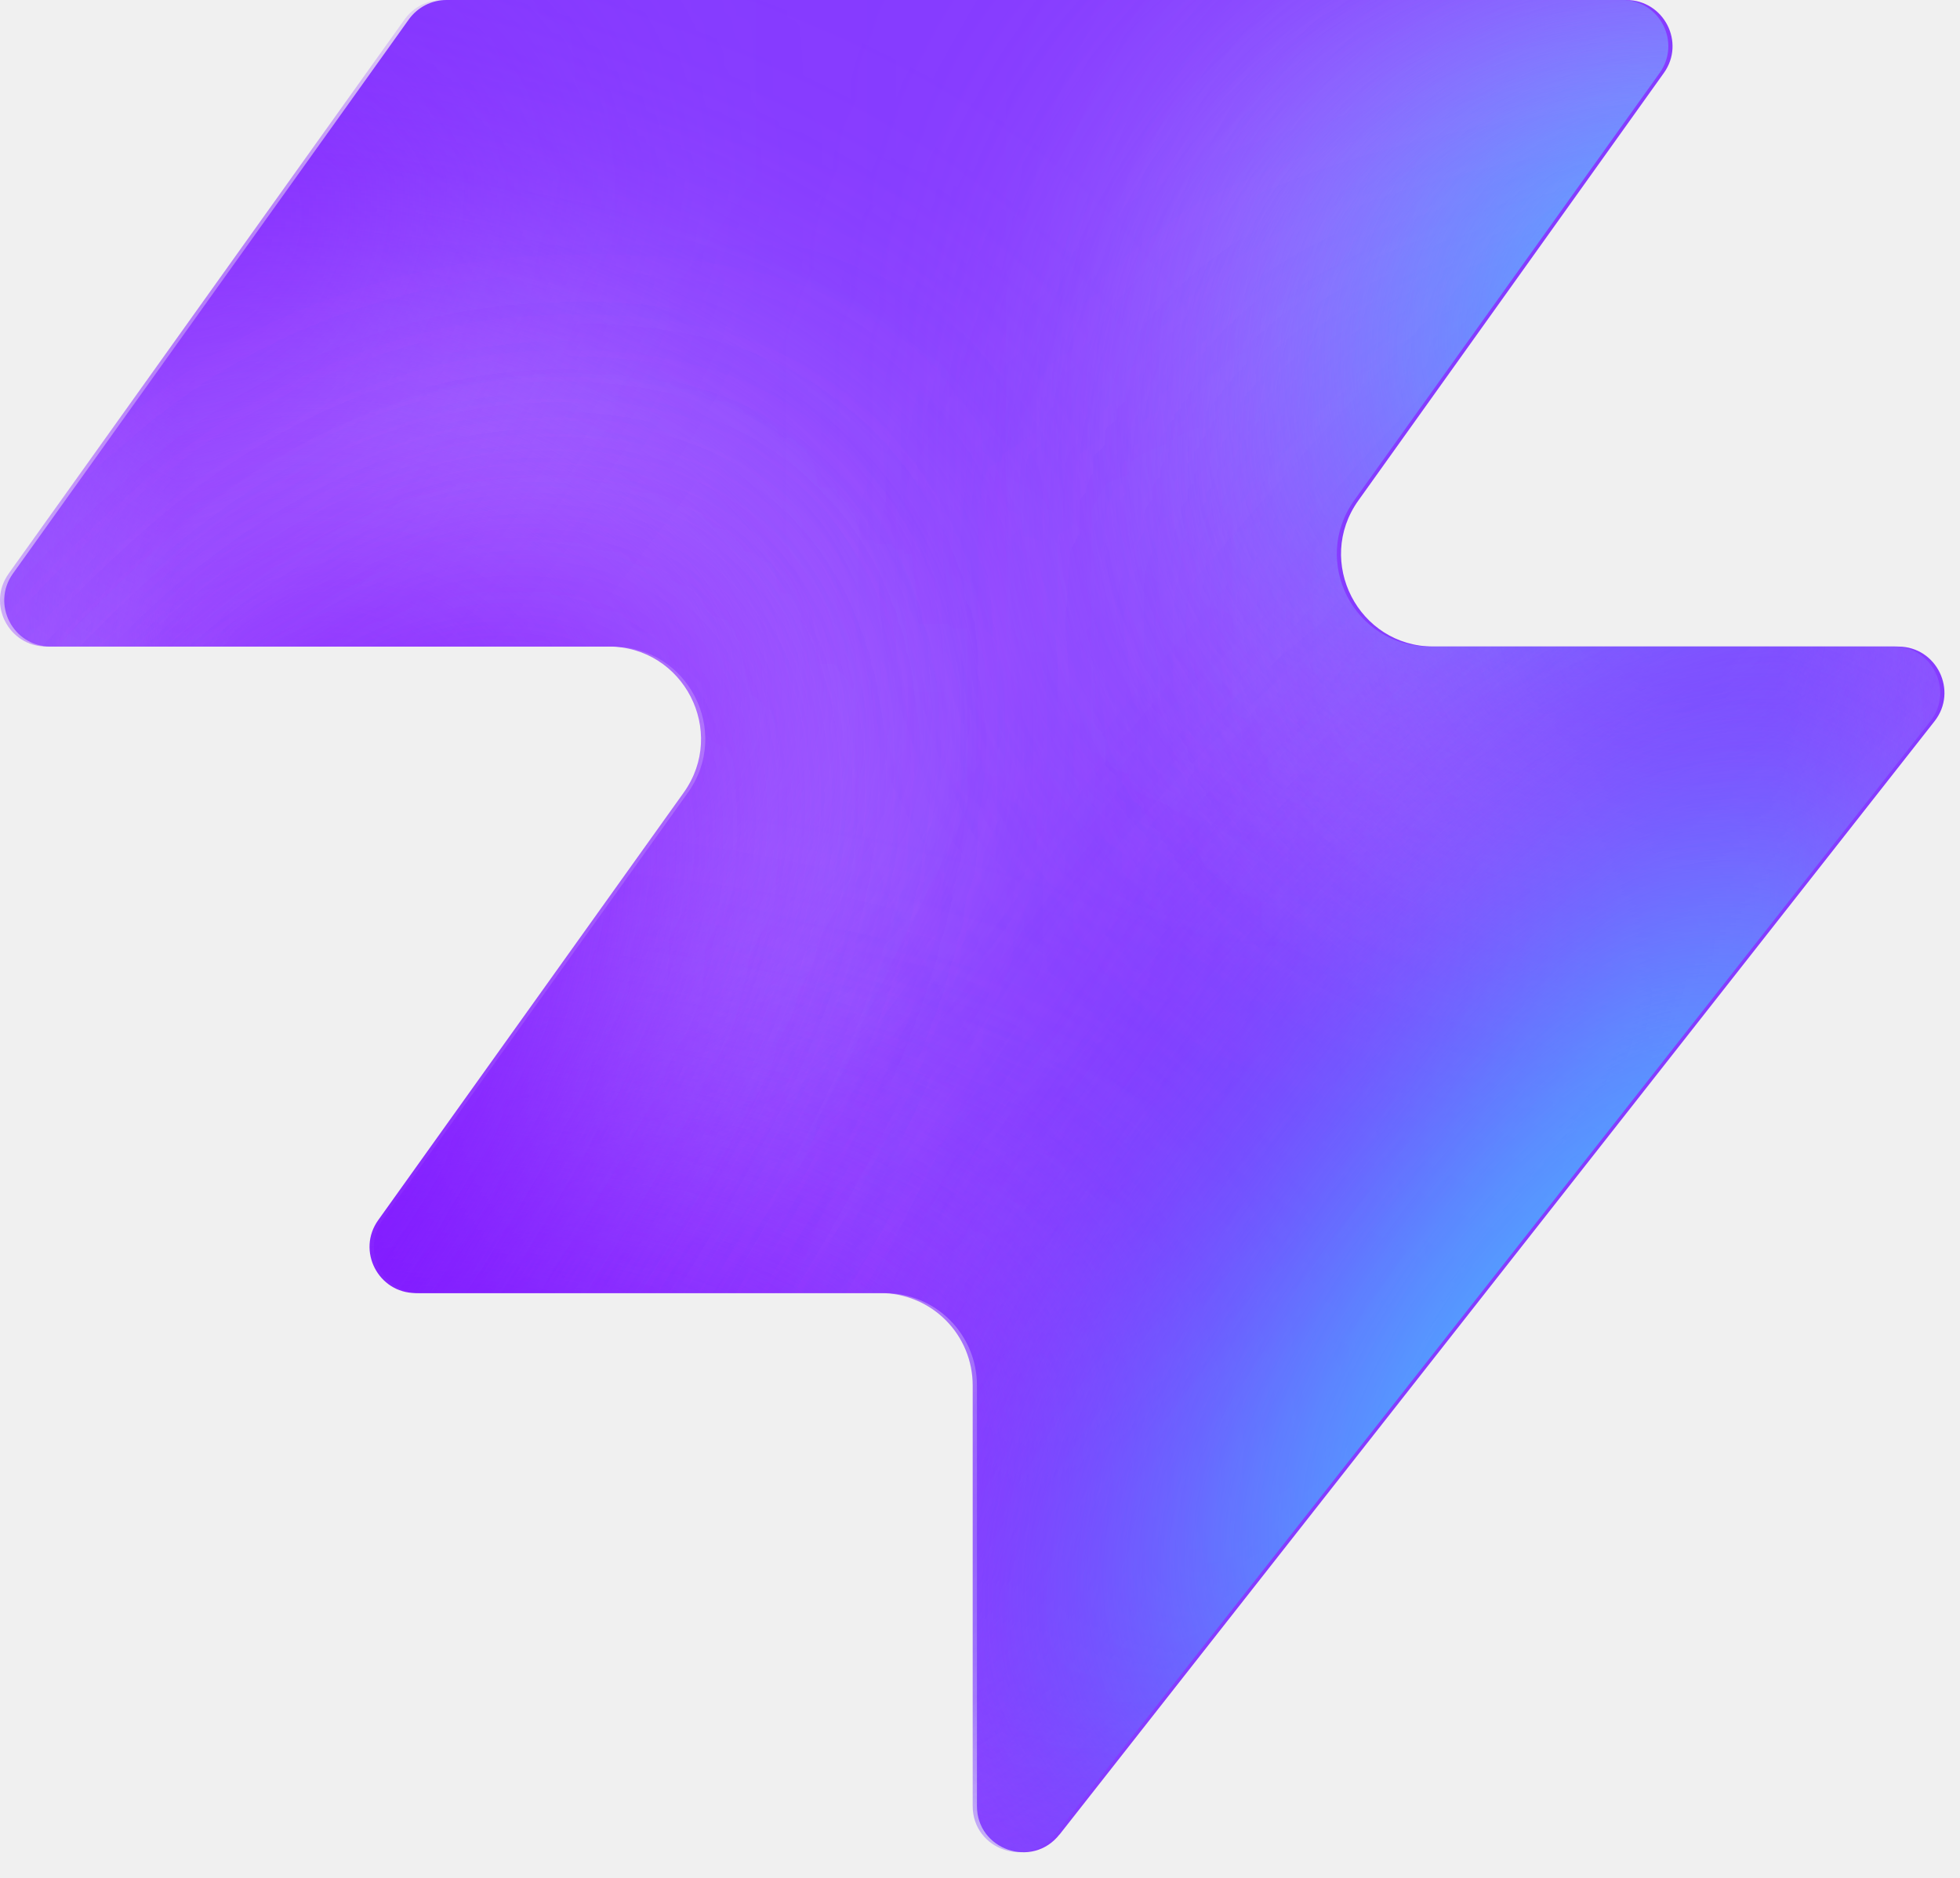
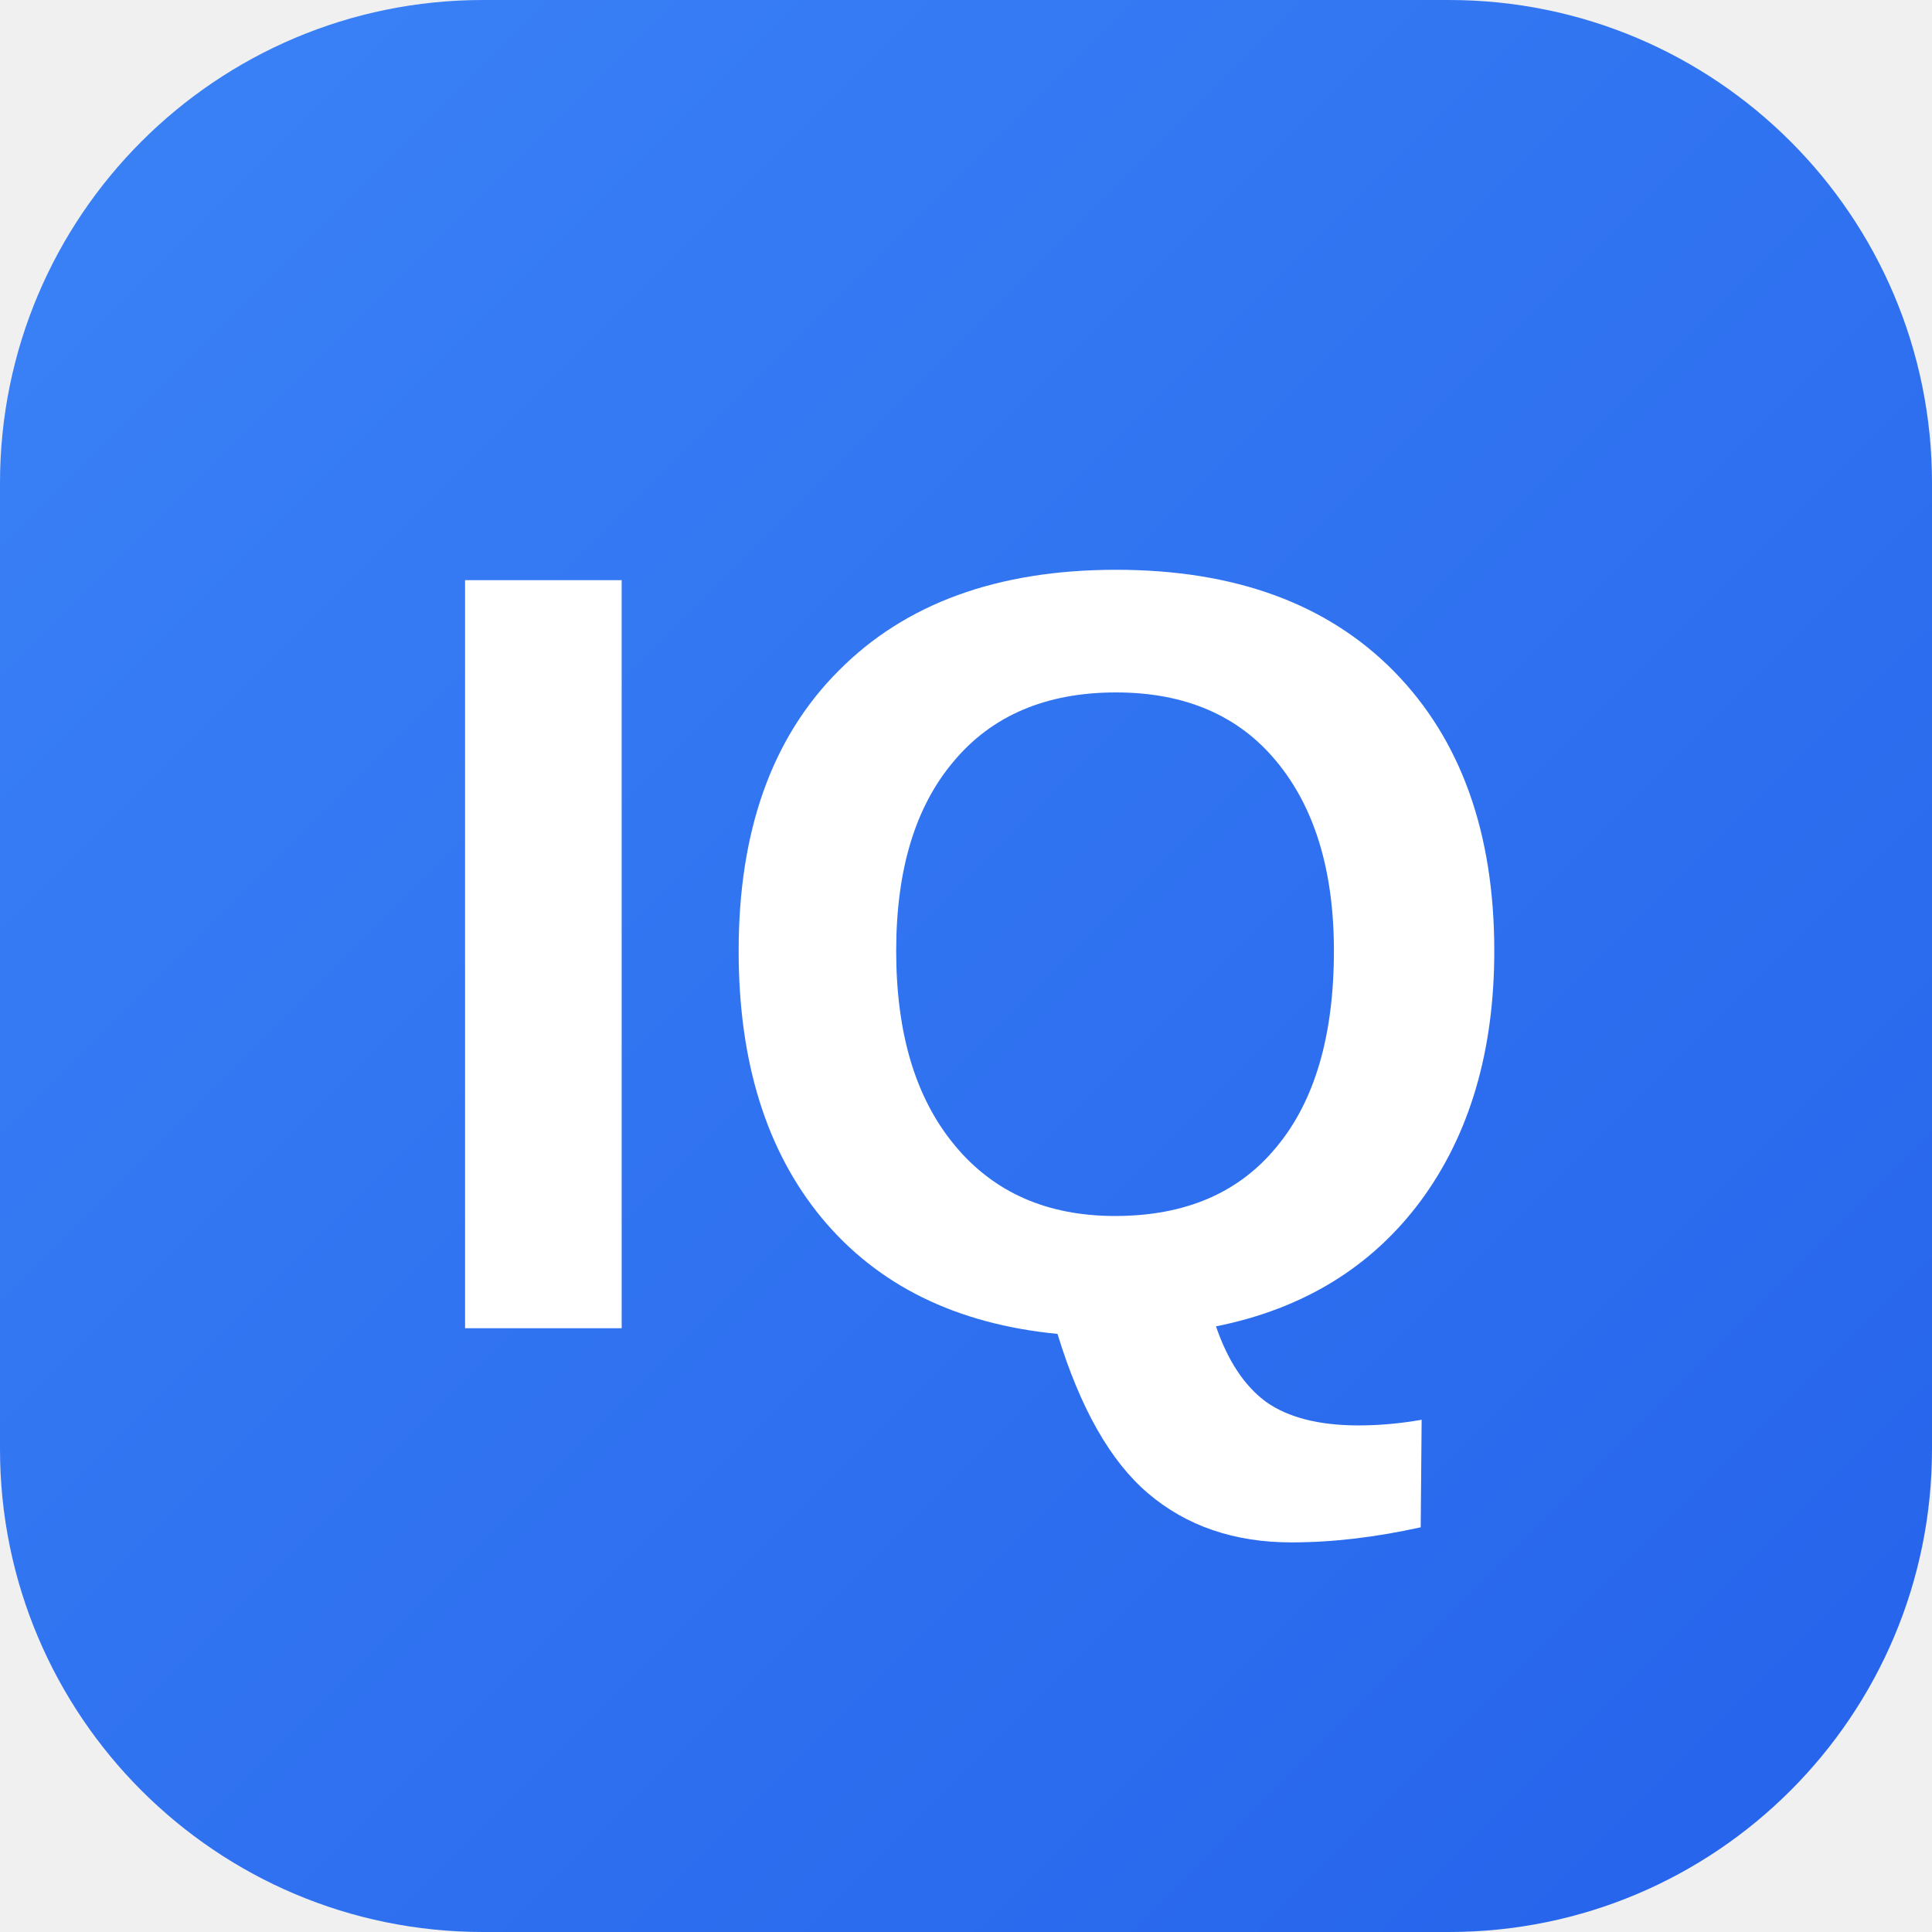
- <svg xmlns="http://www.w3.org/2000/svg" width="48" height="46" fill="none" viewBox="0 0 48 46">
-   <path fill="#863bff" d="M25.946 44.938c-.664.845-2.021.375-2.021-.698V33.937a2.26 2.26 0 0 0-2.262-2.262H10.287c-.92 0-1.456-1.04-.92-1.788l7.48-10.471c1.07-1.497 0-3.578-1.842-3.578H1.237c-.92 0-1.456-1.04-.92-1.788L10.013.474c.214-.297.556-.474.92-.474h28.894c.92 0 1.456 1.04.92 1.788l-7.48 10.471c-1.07 1.498 0 3.579 1.842 3.579h11.377c.943 0 1.473 1.088.89 1.83L25.947 44.94z" style="fill:#863bff;fill:color(display-p3 .525 .23 1);fill-opacity:1" />
-   <mask id="a" width="48" height="46" x="0" y="0" maskUnits="userSpaceOnUse" style="mask-type:alpha">
-     <path fill="#000" d="M25.842 44.938c-.664.844-2.021.375-2.021-.698V33.937a2.26 2.26 0 0 0-2.262-2.262H10.183c-.92 0-1.456-1.04-.92-1.788l7.48-10.471c1.07-1.498 0-3.579-1.842-3.579H1.133c-.92 0-1.456-1.04-.92-1.787L9.91.473c.214-.297.556-.474.92-.474h28.894c.92 0 1.456 1.04.92 1.788l-7.48 10.471c-1.07 1.498 0 3.578 1.842 3.578h11.377c.943 0 1.473 1.088.89 1.832L25.843 44.94z" style="fill:#000;fill-opacity:1" />
-   </mask>
-   <g mask="url(#a)">
-     <g filter="url(#b)">
-       <ellipse cx="5.508" cy="14.704" fill="#ede6ff" rx="5.508" ry="14.704" style="fill:#ede6ff;fill:color(display-p3 .927 .903 1);fill-opacity:1" transform="matrix(.00324 1 1 -.00324 -4.47 31.516)" />
-     </g>
-     <g filter="url(#c)">
-       <ellipse cx="10.399" cy="29.851" fill="#ede6ff" rx="10.399" ry="29.851" style="fill:#ede6ff;fill:color(display-p3 .927 .903 1);fill-opacity:1" transform="matrix(.00324 1 1 -.00324 -39.328 7.883)" />
-     </g>
-     <g filter="url(#d)">
-       <ellipse cx="5.508" cy="30.487" fill="#7e14ff" rx="5.508" ry="30.487" style="fill:#7e14ff;fill:color(display-p3 .492 .077 1);fill-opacity:1" transform="rotate(89.814 -25.913 -14.639)scale(1 -1)" />
-     </g>
-     <g filter="url(#e)">
-       <ellipse cx="5.508" cy="30.599" fill="#7e14ff" rx="5.508" ry="30.599" style="fill:#7e14ff;fill:color(display-p3 .492 .077 1);fill-opacity:1" transform="rotate(89.814 -32.644 -3.334)scale(1 -1)" />
-     </g>
-     <g filter="url(#f)">
-       <ellipse cx="5.508" cy="30.599" fill="#7e14ff" rx="5.508" ry="30.599" style="fill:#7e14ff;fill:color(display-p3 .492 .077 1);fill-opacity:1" transform="matrix(.00324 1 1 -.00324 -34.34 30.47)" />
-     </g>
-     <g filter="url(#g)">
-       <ellipse cx="14.072" cy="22.078" fill="#ede6ff" rx="14.072" ry="22.078" style="fill:#ede6ff;fill:color(display-p3 .927 .903 1);fill-opacity:1" transform="rotate(93.35 24.506 48.493)scale(-1 1)" />
-     </g>
-     <g filter="url(#h)">
-       <ellipse cx="3.47" cy="21.501" fill="#7e14ff" rx="3.47" ry="21.501" style="fill:#7e14ff;fill:color(display-p3 .492 .077 1);fill-opacity:1" transform="rotate(89.009 28.708 47.59)scale(-1 1)" />
-     </g>
-     <g filter="url(#i)">
-       <ellipse cx="3.47" cy="21.501" fill="#7e14ff" rx="3.47" ry="21.501" style="fill:#7e14ff;fill:color(display-p3 .492 .077 1);fill-opacity:1" transform="rotate(89.009 28.708 47.59)scale(-1 1)" />
-     </g>
-     <g filter="url(#j)">
-       <ellipse cx=".387" cy="8.972" fill="#7e14ff" rx="4.407" ry="29.108" style="fill:#7e14ff;fill:color(display-p3 .492 .077 1);fill-opacity:1" transform="rotate(39.51 .387 8.972)" />
-     </g>
-     <g filter="url(#k)">
-       <ellipse cx="47.523" cy="-6.092" fill="#7e14ff" rx="4.407" ry="29.108" style="fill:#7e14ff;fill:color(display-p3 .492 .077 1);fill-opacity:1" transform="rotate(37.892 47.523 -6.092)" />
-     </g>
-     <g filter="url(#l)">
-       <ellipse cx="41.412" cy="6.333" fill="#47bfff" rx="5.971" ry="9.665" style="fill:#47bfff;fill:color(display-p3 .28 .748 1);fill-opacity:1" transform="rotate(37.892 41.412 6.333)" />
-     </g>
-     <g filter="url(#m)">
-       <ellipse cx="-1.879" cy="38.332" fill="#7e14ff" rx="4.407" ry="29.108" style="fill:#7e14ff;fill:color(display-p3 .492 .077 1);fill-opacity:1" transform="rotate(37.892 -1.88 38.332)" />
-     </g>
-     <g filter="url(#n)">
-       <ellipse cx="-1.879" cy="38.332" fill="#7e14ff" rx="4.407" ry="29.108" style="fill:#7e14ff;fill:color(display-p3 .492 .077 1);fill-opacity:1" transform="rotate(37.892 -1.88 38.332)" />
-     </g>
-     <g filter="url(#o)">
-       <ellipse cx="35.651" cy="29.907" fill="#7e14ff" rx="4.407" ry="29.108" style="fill:#7e14ff;fill:color(display-p3 .492 .077 1);fill-opacity:1" transform="rotate(37.892 35.651 29.907)" />
-     </g>
-     <g filter="url(#p)">
-       <ellipse cx="38.418" cy="32.4" fill="#47bfff" rx="5.971" ry="15.297" style="fill:#47bfff;fill:color(display-p3 .28 .748 1);fill-opacity:1" transform="rotate(37.892 38.418 32.4)" />
-     </g>
-   </g>
+ <svg xmlns="http://www.w3.org/2000/svg" viewBox="0 0 32 32">
  <defs>
-     <filter id="b" width="60.045" height="41.654" x="-19.77" y="16.149" color-interpolation-filters="sRGB" filterUnits="userSpaceOnUse">
-       <feFlood flood-opacity="0" result="BackgroundImageFix" />
-       <feBlend in="SourceGraphic" in2="BackgroundImageFix" result="shape" />
-       <feGaussianBlur result="effect1_foregroundBlur_2002_17158" stdDeviation="7.659" />
-     </filter>
-     <filter id="c" width="90.34" height="51.437" x="-54.613" y="-7.533" color-interpolation-filters="sRGB" filterUnits="userSpaceOnUse">
-       <feFlood flood-opacity="0" result="BackgroundImageFix" />
-       <feBlend in="SourceGraphic" in2="BackgroundImageFix" result="shape" />
-       <feGaussianBlur result="effect1_foregroundBlur_2002_17158" stdDeviation="7.659" />
-     </filter>
-     <filter id="d" width="79.355" height="29.4" x="-49.64" y="2.03" color-interpolation-filters="sRGB" filterUnits="userSpaceOnUse">
-       <feFlood flood-opacity="0" result="BackgroundImageFix" />
-       <feBlend in="SourceGraphic" in2="BackgroundImageFix" result="shape" />
-       <feGaussianBlur result="effect1_foregroundBlur_2002_17158" stdDeviation="4.596" />
-     </filter>
-     <filter id="e" width="79.579" height="29.4" x="-45.045" y="20.029" color-interpolation-filters="sRGB" filterUnits="userSpaceOnUse">
-       <feFlood flood-opacity="0" result="BackgroundImageFix" />
-       <feBlend in="SourceGraphic" in2="BackgroundImageFix" result="shape" />
-       <feGaussianBlur result="effect1_foregroundBlur_2002_17158" stdDeviation="4.596" />
-     </filter>
-     <filter id="f" width="79.579" height="29.4" x="-43.513" y="21.178" color-interpolation-filters="sRGB" filterUnits="userSpaceOnUse">
-       <feFlood flood-opacity="0" result="BackgroundImageFix" />
-       <feBlend in="SourceGraphic" in2="BackgroundImageFix" result="shape" />
-       <feGaussianBlur result="effect1_foregroundBlur_2002_17158" stdDeviation="4.596" />
-     </filter>
-     <filter id="g" width="74.749" height="58.852" x="15.756" y="-17.901" color-interpolation-filters="sRGB" filterUnits="userSpaceOnUse">
-       <feFlood flood-opacity="0" result="BackgroundImageFix" />
-       <feBlend in="SourceGraphic" in2="BackgroundImageFix" result="shape" />
-       <feGaussianBlur result="effect1_foregroundBlur_2002_17158" stdDeviation="7.659" />
-     </filter>
-     <filter id="h" width="61.377" height="25.362" x="23.548" y="2.284" color-interpolation-filters="sRGB" filterUnits="userSpaceOnUse">
-       <feFlood flood-opacity="0" result="BackgroundImageFix" />
-       <feBlend in="SourceGraphic" in2="BackgroundImageFix" result="shape" />
-       <feGaussianBlur result="effect1_foregroundBlur_2002_17158" stdDeviation="4.596" />
-     </filter>
-     <filter id="i" width="61.377" height="25.362" x="23.548" y="2.284" color-interpolation-filters="sRGB" filterUnits="userSpaceOnUse">
-       <feFlood flood-opacity="0" result="BackgroundImageFix" />
-       <feBlend in="SourceGraphic" in2="BackgroundImageFix" result="shape" />
-       <feGaussianBlur result="effect1_foregroundBlur_2002_17158" stdDeviation="4.596" />
-     </filter>
-     <filter id="j" width="56.045" height="63.649" x="-27.636" y="-22.853" color-interpolation-filters="sRGB" filterUnits="userSpaceOnUse">
-       <feFlood flood-opacity="0" result="BackgroundImageFix" />
-       <feBlend in="SourceGraphic" in2="BackgroundImageFix" result="shape" />
-       <feGaussianBlur result="effect1_foregroundBlur_2002_17158" stdDeviation="4.596" />
-     </filter>
-     <filter id="k" width="54.814" height="64.646" x="20.116" y="-38.415" color-interpolation-filters="sRGB" filterUnits="userSpaceOnUse">
-       <feFlood flood-opacity="0" result="BackgroundImageFix" />
-       <feBlend in="SourceGraphic" in2="BackgroundImageFix" result="shape" />
-       <feGaussianBlur result="effect1_foregroundBlur_2002_17158" stdDeviation="4.596" />
-     </filter>
-     <filter id="l" width="33.541" height="35.313" x="24.641" y="-11.323" color-interpolation-filters="sRGB" filterUnits="userSpaceOnUse">
-       <feFlood flood-opacity="0" result="BackgroundImageFix" />
-       <feBlend in="SourceGraphic" in2="BackgroundImageFix" result="shape" />
-       <feGaussianBlur result="effect1_foregroundBlur_2002_17158" stdDeviation="4.596" />
-     </filter>
-     <filter id="m" width="54.814" height="64.646" x="-29.286" y="6.009" color-interpolation-filters="sRGB" filterUnits="userSpaceOnUse">
-       <feFlood flood-opacity="0" result="BackgroundImageFix" />
-       <feBlend in="SourceGraphic" in2="BackgroundImageFix" result="shape" />
-       <feGaussianBlur result="effect1_foregroundBlur_2002_17158" stdDeviation="4.596" />
-     </filter>
-     <filter id="n" width="54.814" height="64.646" x="-29.286" y="6.009" color-interpolation-filters="sRGB" filterUnits="userSpaceOnUse">
-       <feFlood flood-opacity="0" result="BackgroundImageFix" />
-       <feBlend in="SourceGraphic" in2="BackgroundImageFix" result="shape" />
-       <feGaussianBlur result="effect1_foregroundBlur_2002_17158" stdDeviation="4.596" />
-     </filter>
-     <filter id="o" width="54.814" height="64.646" x="8.244" y="-2.416" color-interpolation-filters="sRGB" filterUnits="userSpaceOnUse">
-       <feFlood flood-opacity="0" result="BackgroundImageFix" />
-       <feBlend in="SourceGraphic" in2="BackgroundImageFix" result="shape" />
-       <feGaussianBlur result="effect1_foregroundBlur_2002_17158" stdDeviation="4.596" />
-     </filter>
-     <filter id="p" width="39.409" height="43.623" x="18.713" y="10.588" color-interpolation-filters="sRGB" filterUnits="userSpaceOnUse">
-       <feFlood flood-opacity="0" result="BackgroundImageFix" />
-       <feBlend in="SourceGraphic" in2="BackgroundImageFix" result="shape" />
-       <feGaussianBlur result="effect1_foregroundBlur_2002_17158" stdDeviation="4.596" />
-     </filter>
+     <linearGradient id="grad" x1="0%" y1="0%" x2="100%" y2="100%">
+       <stop offset="0%" style="stop-color:#3b82f6" />
+       <stop offset="100%" style="stop-color:#2563eb" />
+     </linearGradient>
  </defs>
+   <rect width="32" height="32" rx="8" fill="url(#grad)" />
+   <text x="16" y="22" font-family="Arial, sans-serif" font-size="18" font-weight="bold" fill="white" text-anchor="middle">IQ</text>
</svg>
